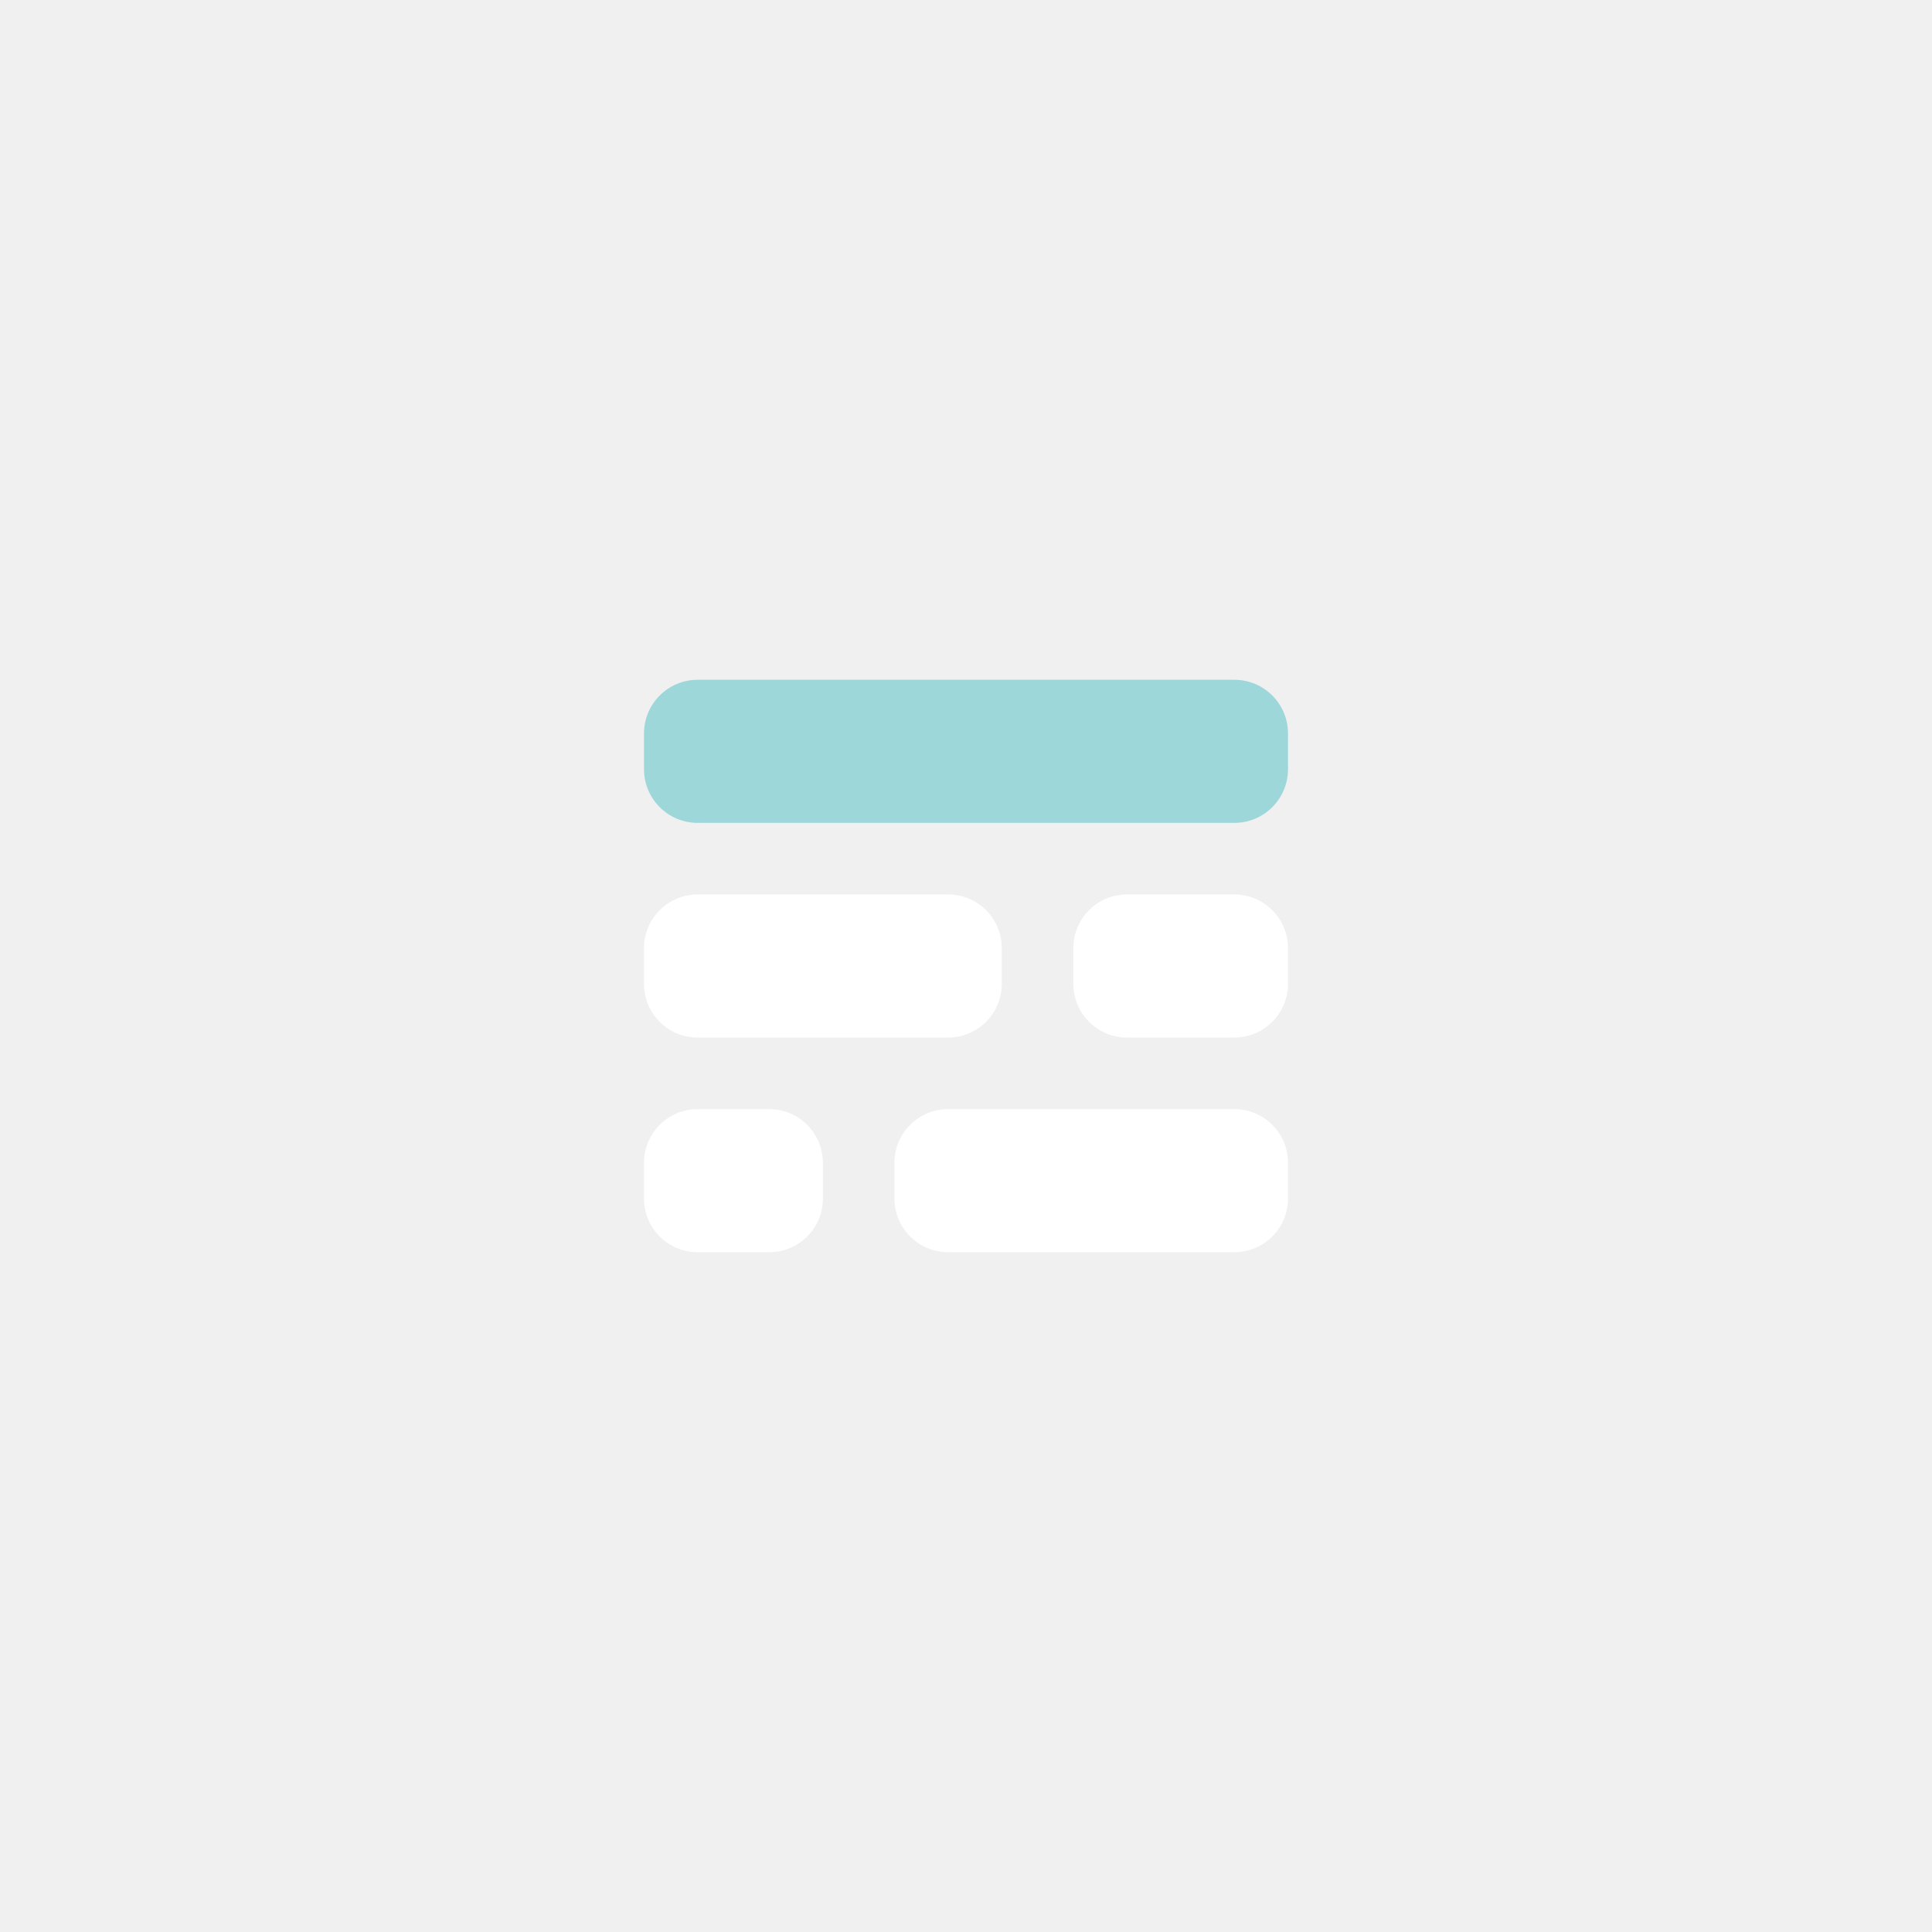
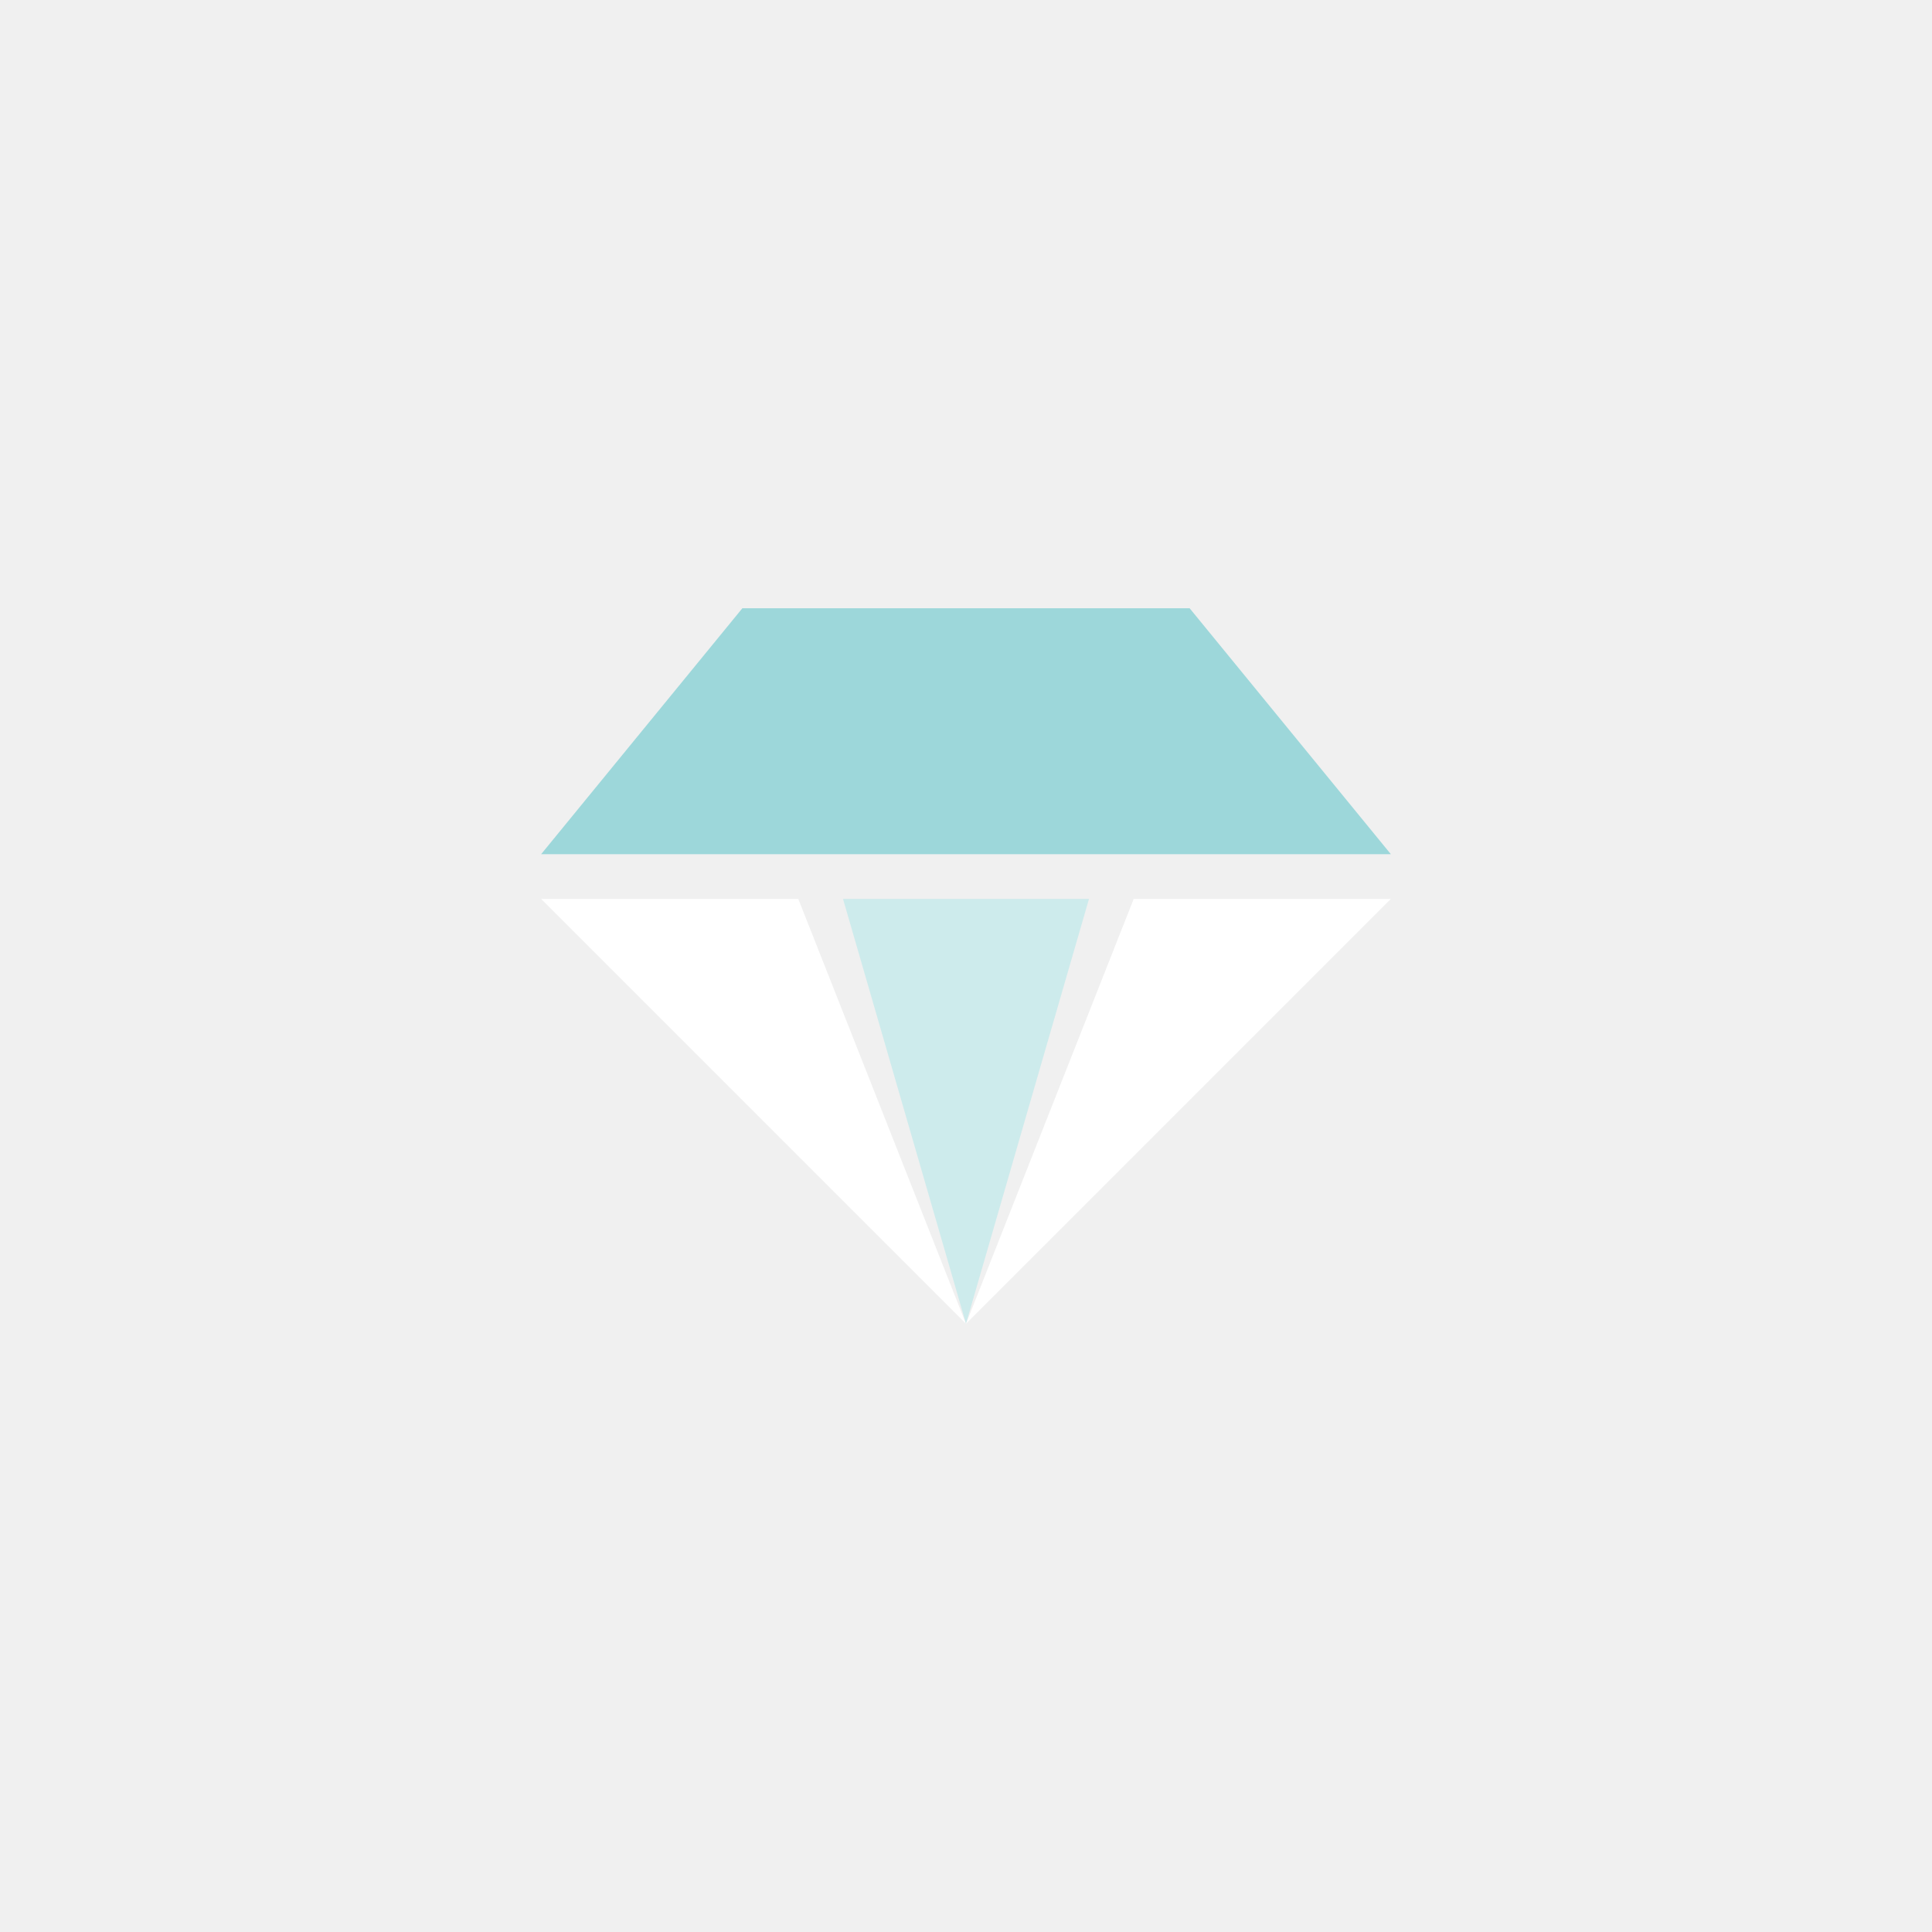
<svg xmlns="http://www.w3.org/2000/svg" width="108" height="108" viewBox="0 0 108 108" role="img" aria-label="FinTrack — передний план иконки">
-   <g transform="translate(30 30) scale(1)">
-     <rect x="6" y="8" width="36" height="8" rx="3" fill="#9DD7DA" />
-     <rect x="6" y="20" width="20" height="8" rx="3" fill="#FFFFFF" />
-     <rect x="30" y="20" width="12" height="8" rx="3" fill="#FFFFFF" />
-     <rect x="6" y="32" width="10" height="8" rx="3" fill="#FFFFFF" />
-     <rect x="20" y="32" width="22" height="8" rx="3" fill="#FFFFFF" />
+   <g transform="translate(24 24) scale(1.25)">
+     <path d="M14 8h20l9 11H5z" fill="#9DD7DA" />
+     <path d="M5 21h11.5L24 40z" fill="#FFFFFF" />
+     <path d="M18.5 21h11L24 40z" fill="#CDEBEC" />
+     <path d="M31.5 21H43L24 40z" fill="#FFFFFF" />
  </g>
</svg>
